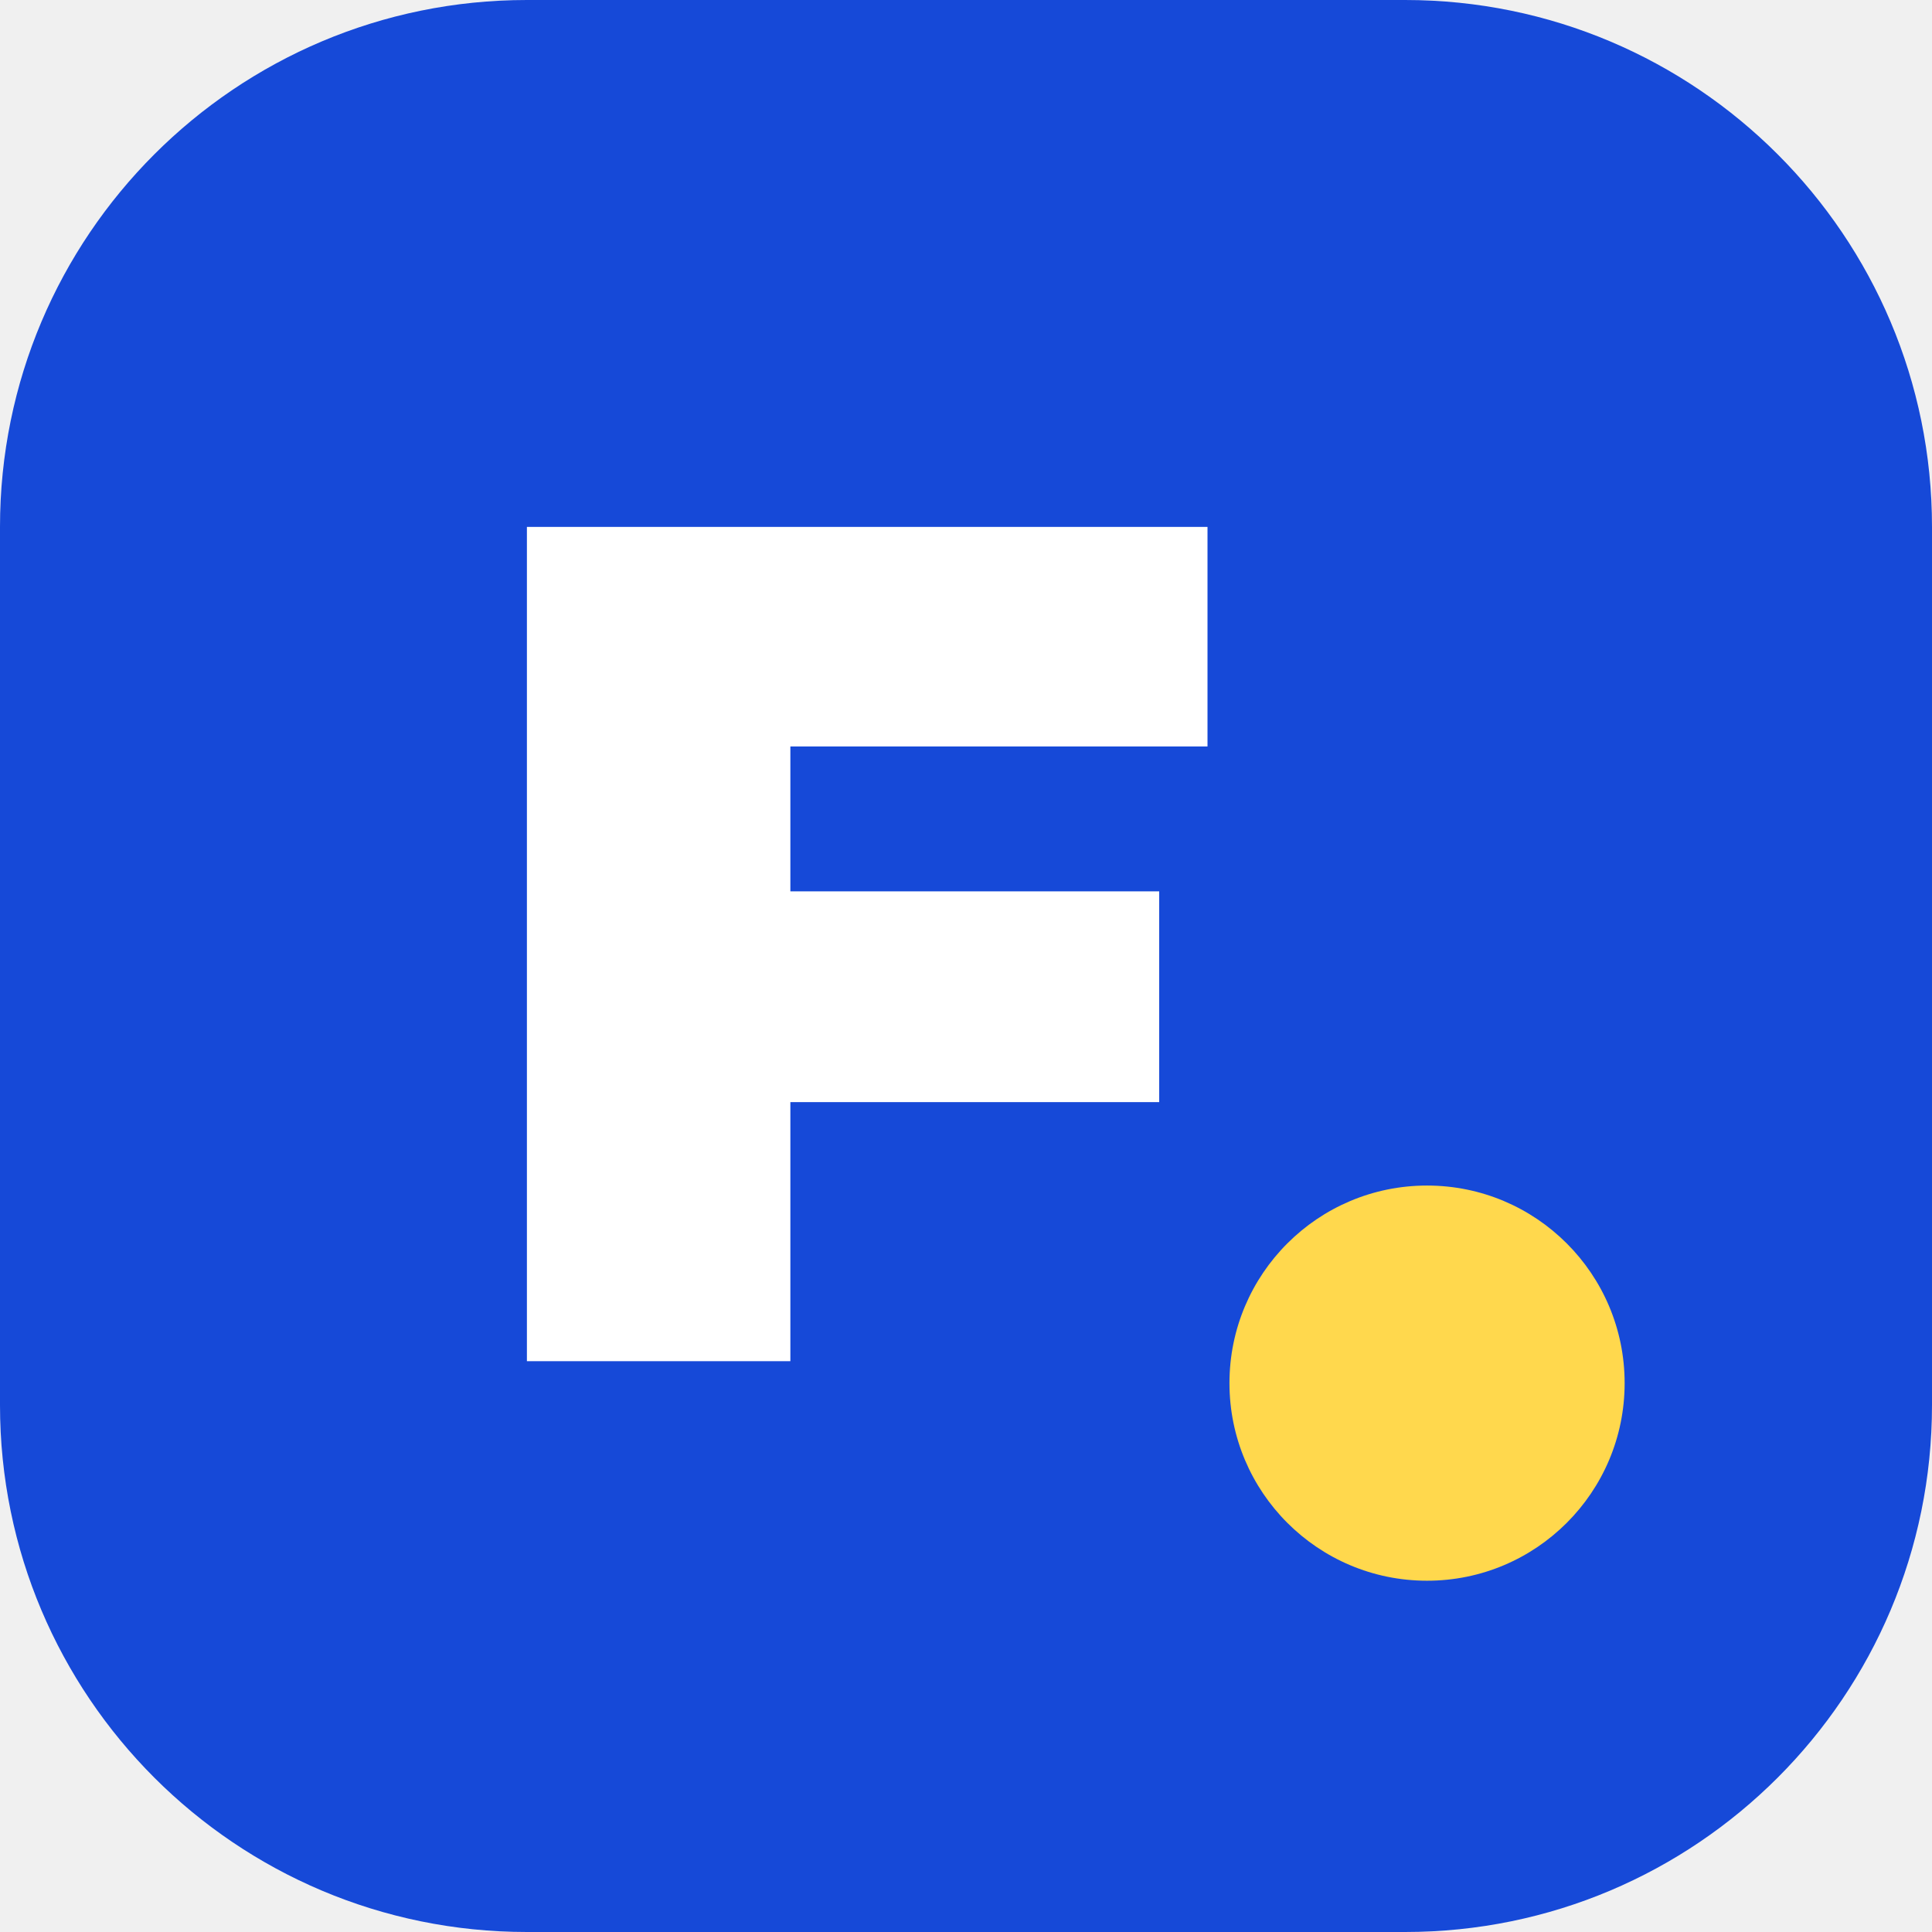
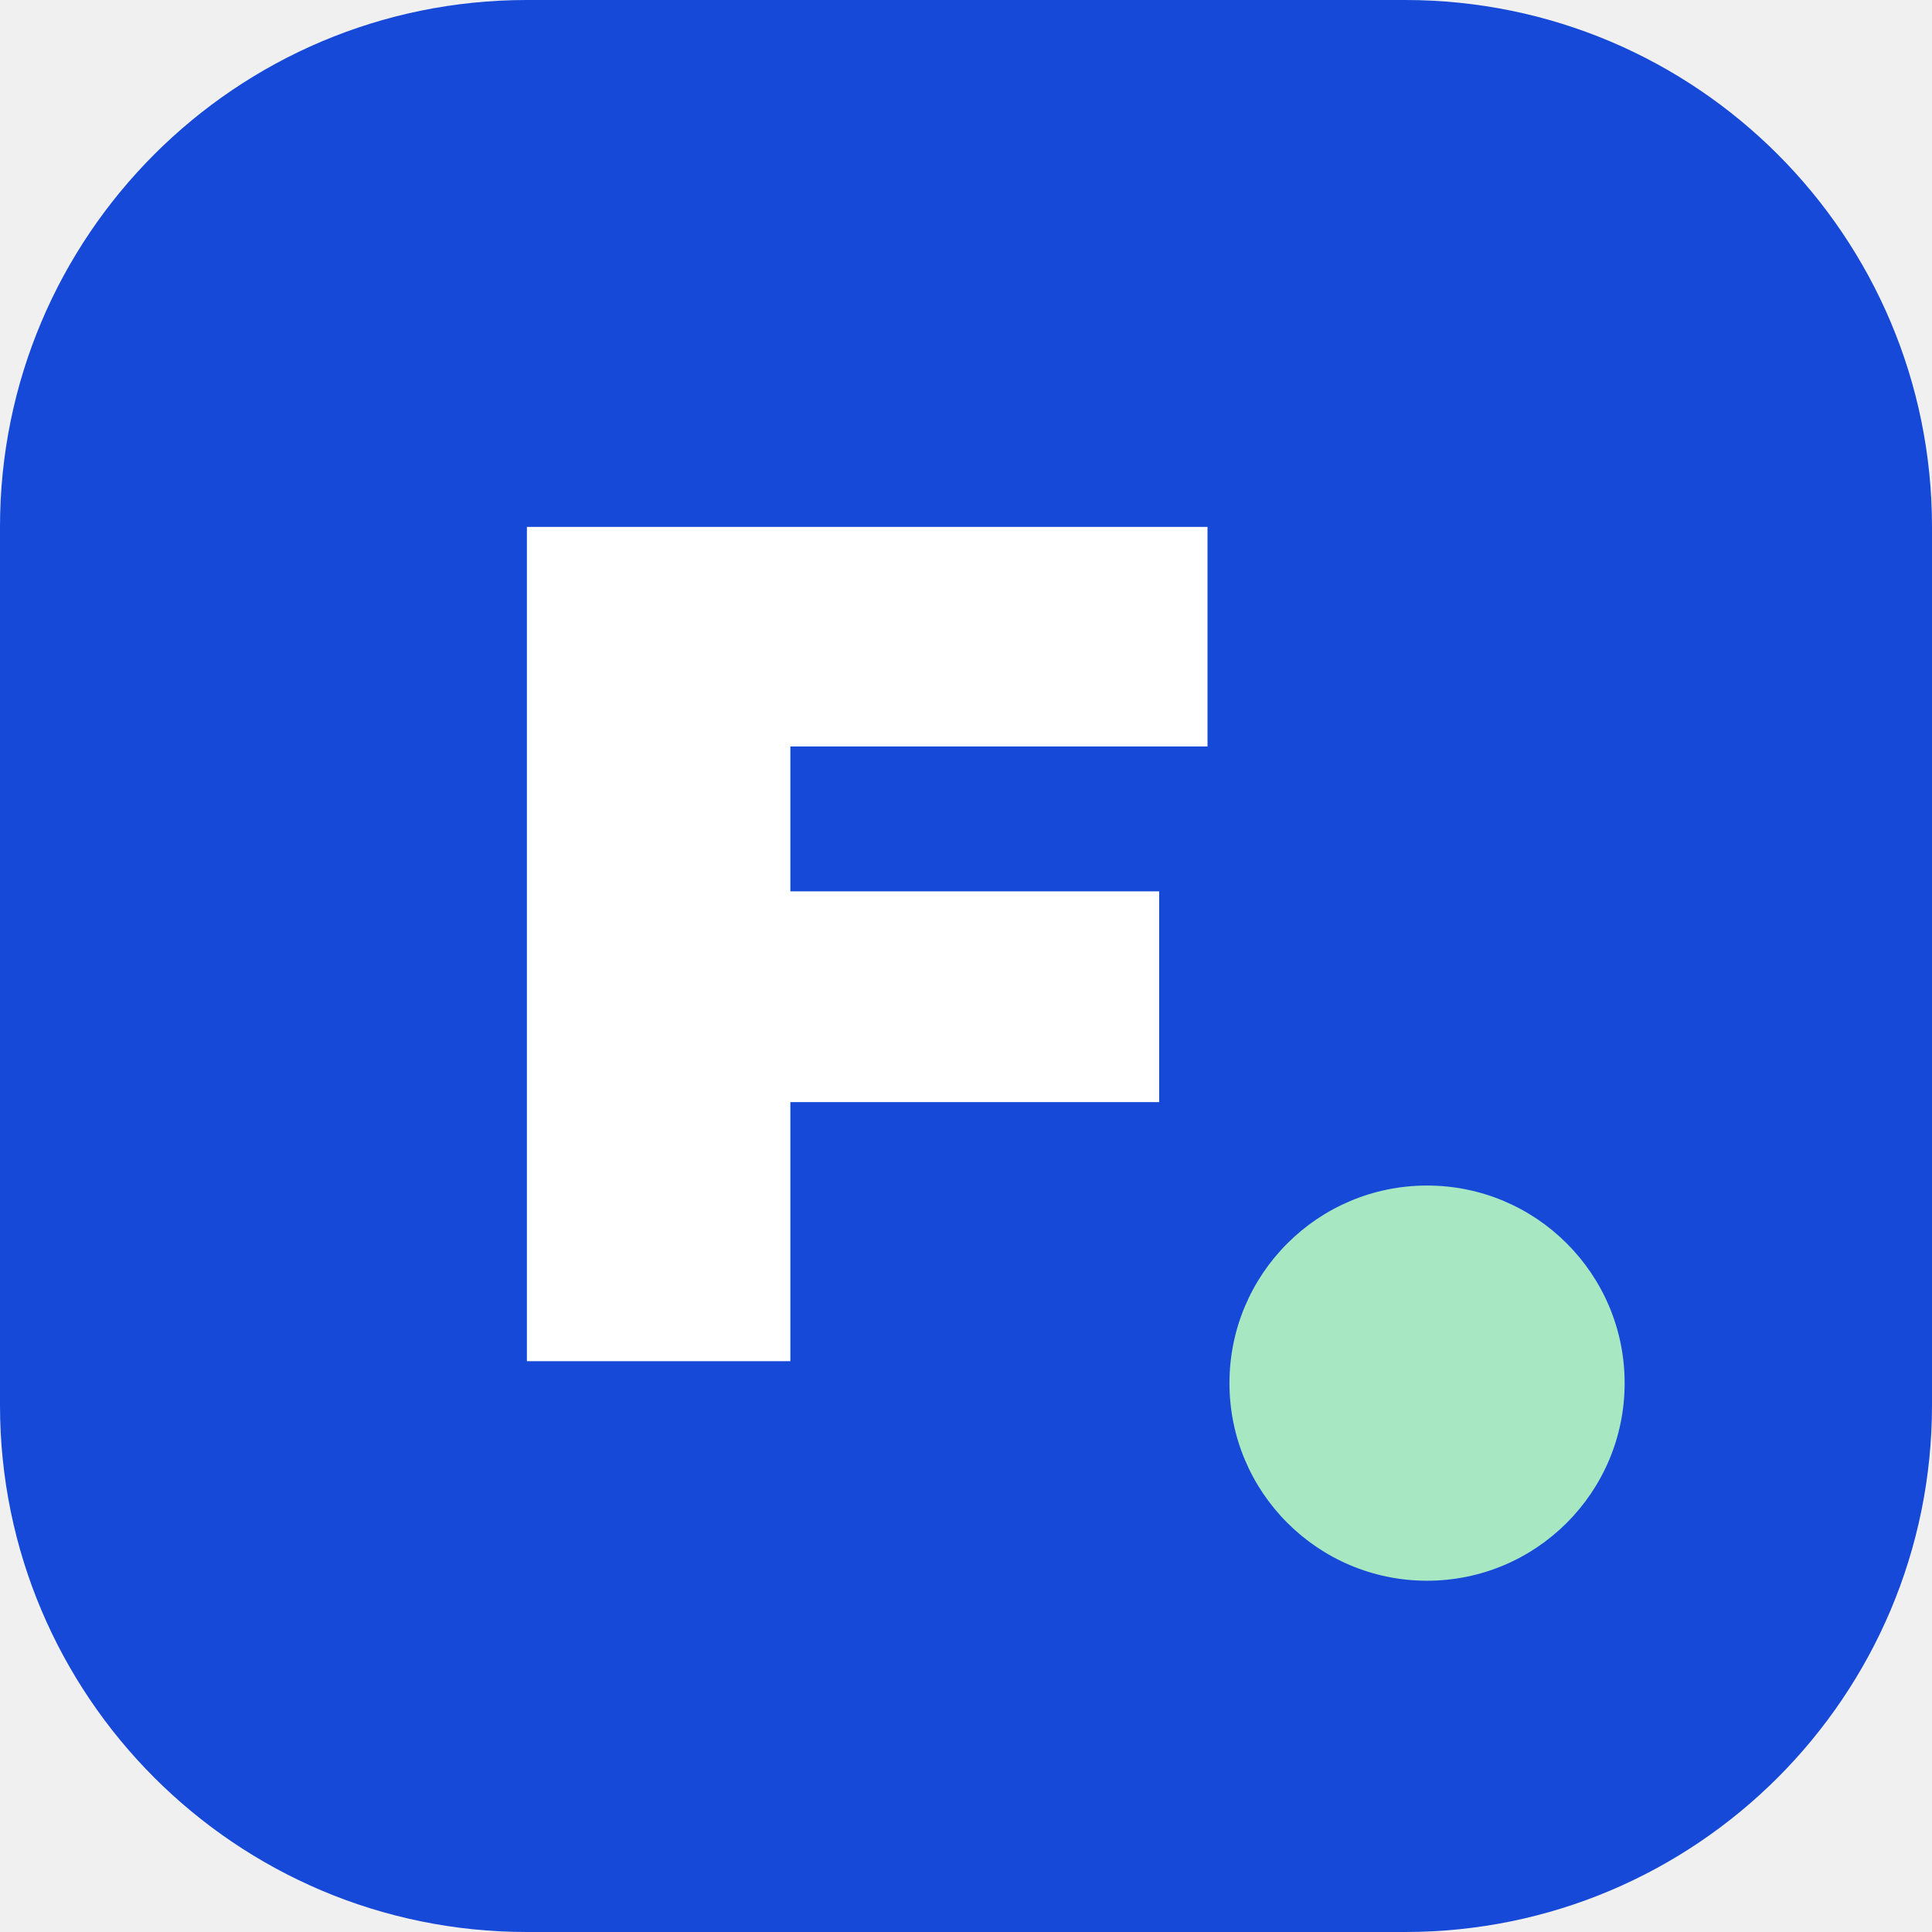
<svg xmlns="http://www.w3.org/2000/svg" viewBox="0 0 44 44">
  <rect width="44" height="44" rx="12" fill="#1649D8" />
  <path d="M12 31V12h15.5v5H18v3.3h8.4v4.8H18V31z" fill="#FFFFFF" />
-   <circle cx="32.5" cy="31.5" r="4.5" fill="#FFD84D" />
+   <circle cx="32.5" cy="31.5" r="4.5" fill="#A7E8C2" />
</svg>
